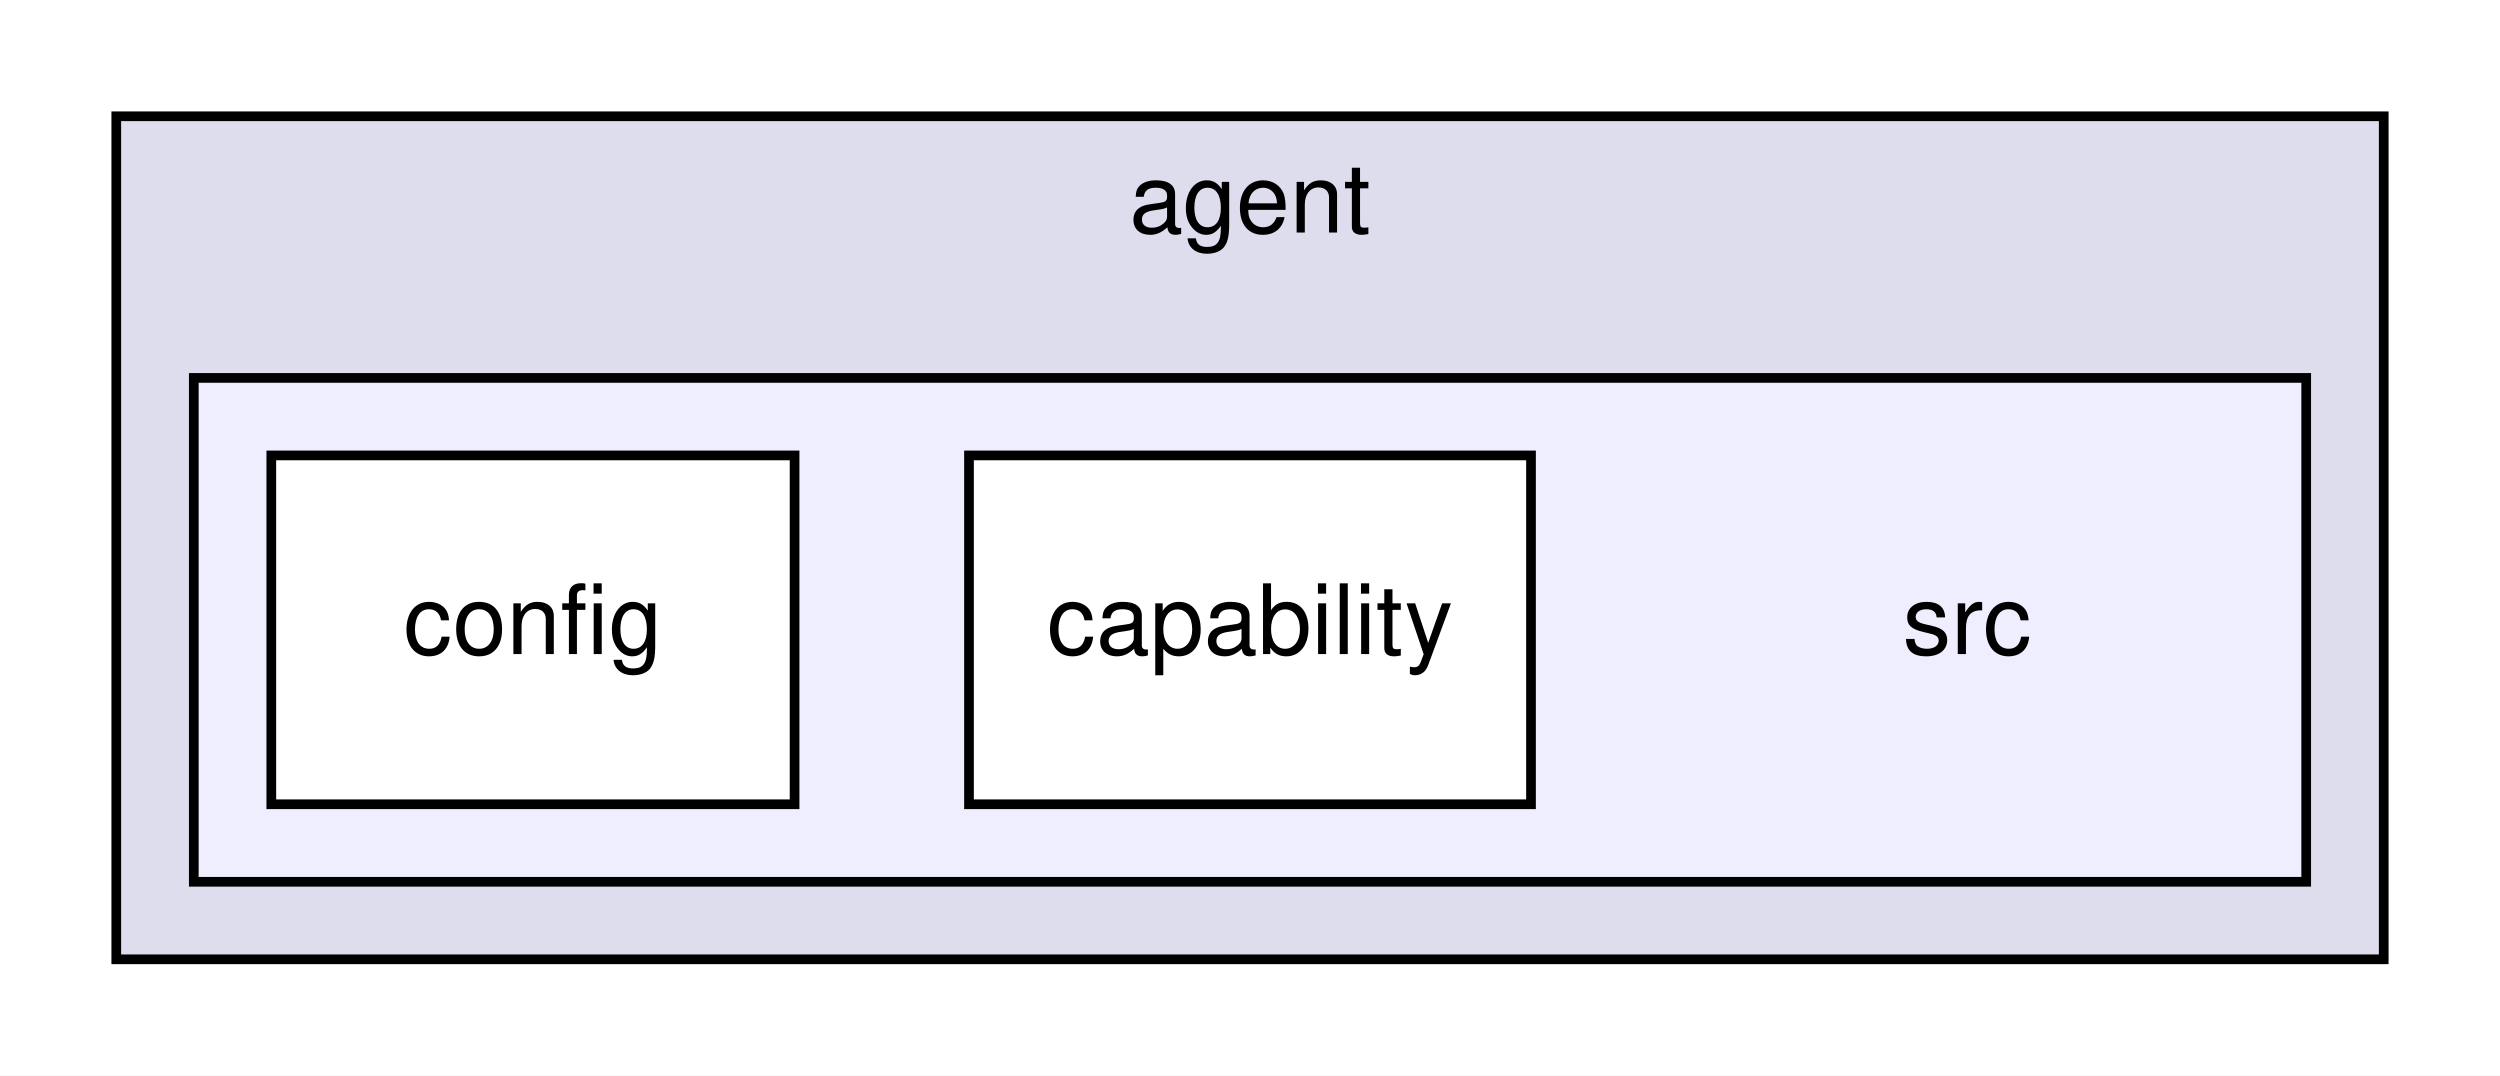
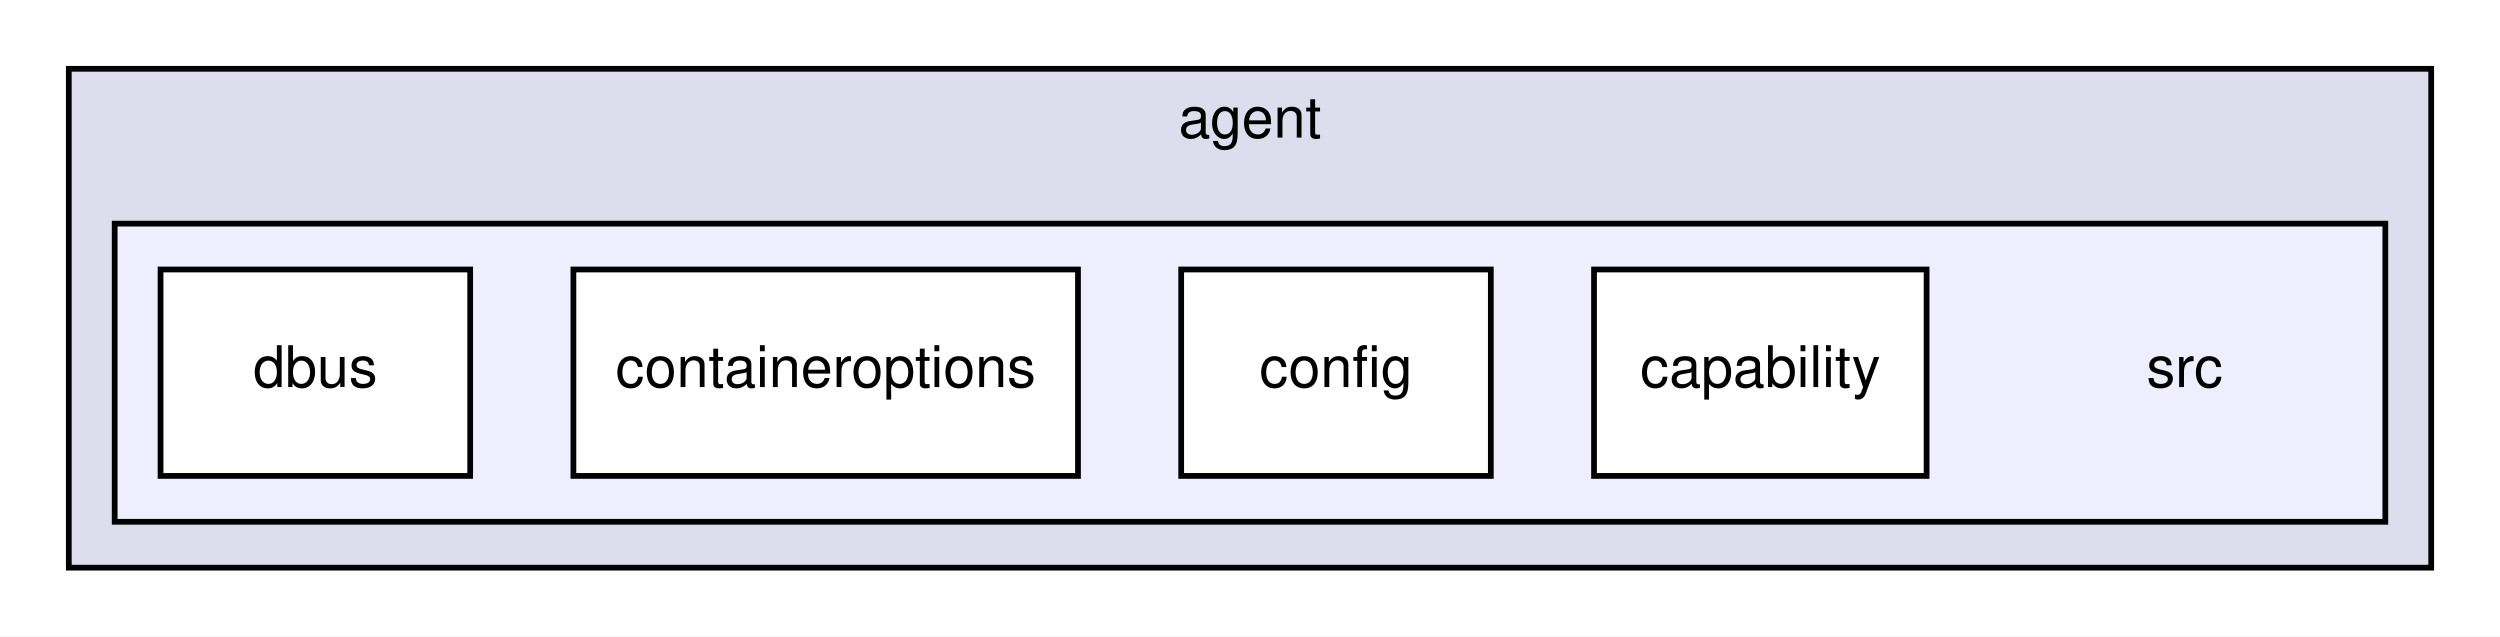
- <svg xmlns="http://www.w3.org/2000/svg" xmlns:xlink="http://www.w3.org/1999/xlink" width="258pt" height="111pt" viewBox="0.00 0.00 258.00 111.00">
+ <svg xmlns="http://www.w3.org/2000/svg" xmlns:xlink="http://www.w3.org/1999/xlink" width="436pt" height="111pt" viewBox="0.00 0.00 436.00 111.00">
  <g id="graph0" class="graph" transform="scale(1 1) rotate(0) translate(4 107)">
-     <polygon fill="white" stroke="none" points="-4,4 -4,-107 254,-107 254,4 -4,4" />
+     <polygon fill="white" stroke="none" points="-4,4 -4,-107 432,-107 432,4 -4,4" />
    <g id="clust1" class="cluster">
      <g id="a_clust1">
        <a xlink:href="dir_7729c337850573dc74d1ac4f90fc9ea2.html" target="_top" xlink:title="agent">
-           <polygon fill="#ddddee" stroke="black" points="8,-8 8,-95 242,-95 242,-8 8,-8" />
-           <text text-anchor="middle" x="125" y="-83" font-family="Helvetica,sans-Serif" font-size="10.00">agent</text>
+           <polygon fill="#ddddee" stroke="black" points="8,-8 8,-95 420,-95 420,-8 8,-8" />
+           <text text-anchor="middle" x="214" y="-83" font-family="Helvetica,sans-Serif" font-size="10.00">agent</text>
        </a>
      </g>
    </g>
    <g id="clust2" class="cluster">
      <g id="a_clust2">
        <a xlink:href="dir_724cf3138c1364a179c3c90509b5ea66.html" target="_top">
-           <polygon fill="#eeeeff" stroke="black" points="16,-16 16,-68 234,-68 234,-16 16,-16" />
+           <polygon fill="#eeeeff" stroke="black" points="16,-16 16,-68 412,-68 412,-16 16,-16" />
        </a>
      </g>
    </g>
    <g id="node1" class="node">
-       <text text-anchor="middle" x="199" y="-39.5" font-family="Helvetica,sans-Serif" font-size="10.00">src</text>
+       <text text-anchor="middle" x="377" y="-39.5" font-family="Helvetica,sans-Serif" font-size="10.00">src</text>
    </g>
    <g id="node2" class="node">
      <g id="a_node2">
        <a xlink:href="dir_1e0d3fca9063d50ad596a6c51f9cebb4.html" target="_top" xlink:title="capability">
-           <polygon fill="white" stroke="black" points="154,-60 96,-60 96,-24 154,-24 154,-60" />
-           <text text-anchor="middle" x="125" y="-39.5" font-family="Helvetica,sans-Serif" font-size="10.00">capability</text>
+           <polygon fill="white" stroke="black" points="332,-60 274,-60 274,-24 332,-24 332,-60" />
+           <text text-anchor="middle" x="303" y="-39.5" font-family="Helvetica,sans-Serif" font-size="10.00">capability</text>
        </a>
      </g>
    </g>
    <g id="node3" class="node">
      <g id="a_node3">
        <a xlink:href="dir_91f28cb6b1af0be1ff9e84931ad37c4b.html" target="_top" xlink:title="config">
+           <polygon fill="white" stroke="black" points="256,-60 202,-60 202,-24 256,-24 256,-60" />
+           <text text-anchor="middle" x="229" y="-39.5" font-family="Helvetica,sans-Serif" font-size="10.00">config</text>
+         </a>
+       </g>
+     </g>
+     <g id="node4" class="node">
+       <g id="a_node4">
+         <a xlink:href="dir_23b01691b4890a682c2c9668228f6ff1.html" target="_top" xlink:title="containeroptions">
+           <polygon fill="white" stroke="black" points="184,-60 96,-60 96,-24 184,-24 184,-60" />
+           <text text-anchor="middle" x="140" y="-39.5" font-family="Helvetica,sans-Serif" font-size="10.00">containeroptions</text>
+         </a>
+       </g>
+     </g>
+     <g id="node5" class="node">
+       <g id="a_node5">
+         <a xlink:href="dir_bb48e7a80dca20d1dd4bed3b8563412d.html" target="_top" xlink:title="dbus">
          <polygon fill="white" stroke="black" points="78,-60 24,-60 24,-24 78,-24 78,-60" />
-           <text text-anchor="middle" x="51" y="-39.5" font-family="Helvetica,sans-Serif" font-size="10.00">config</text>
+           <text text-anchor="middle" x="51" y="-39.5" font-family="Helvetica,sans-Serif" font-size="10.00">dbus</text>
        </a>
      </g>
    </g>
  </g>
</svg>
